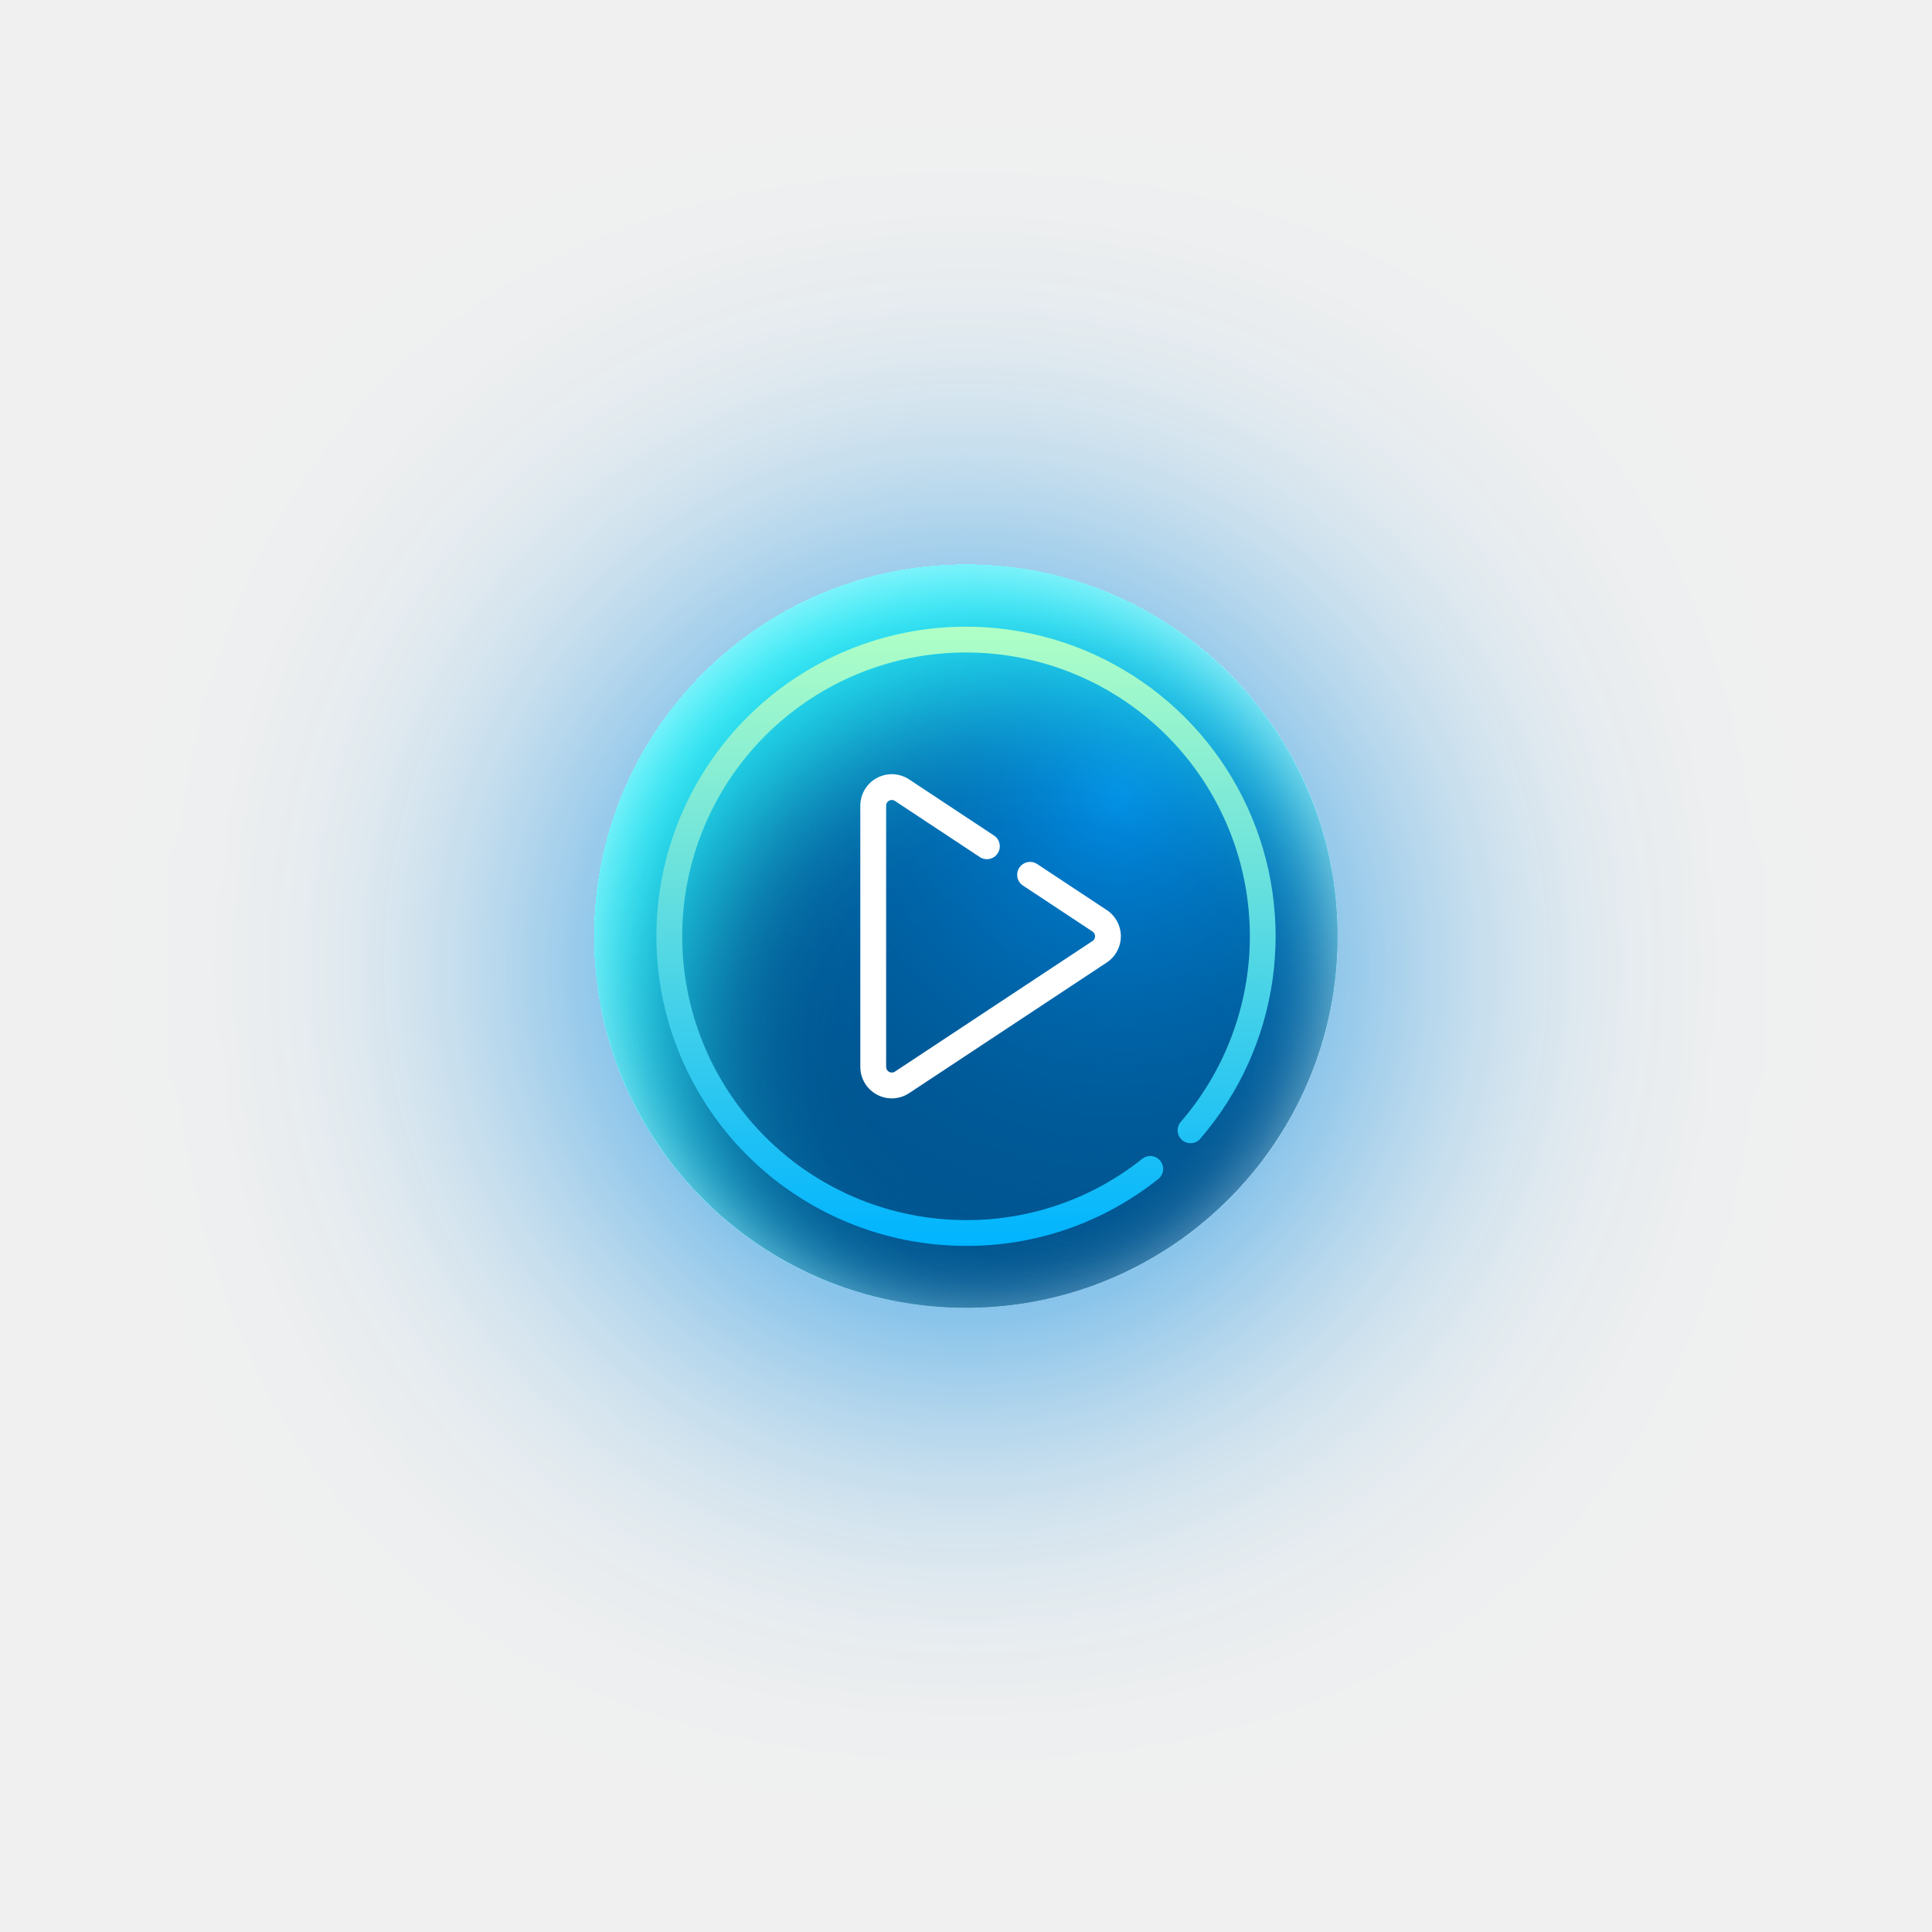
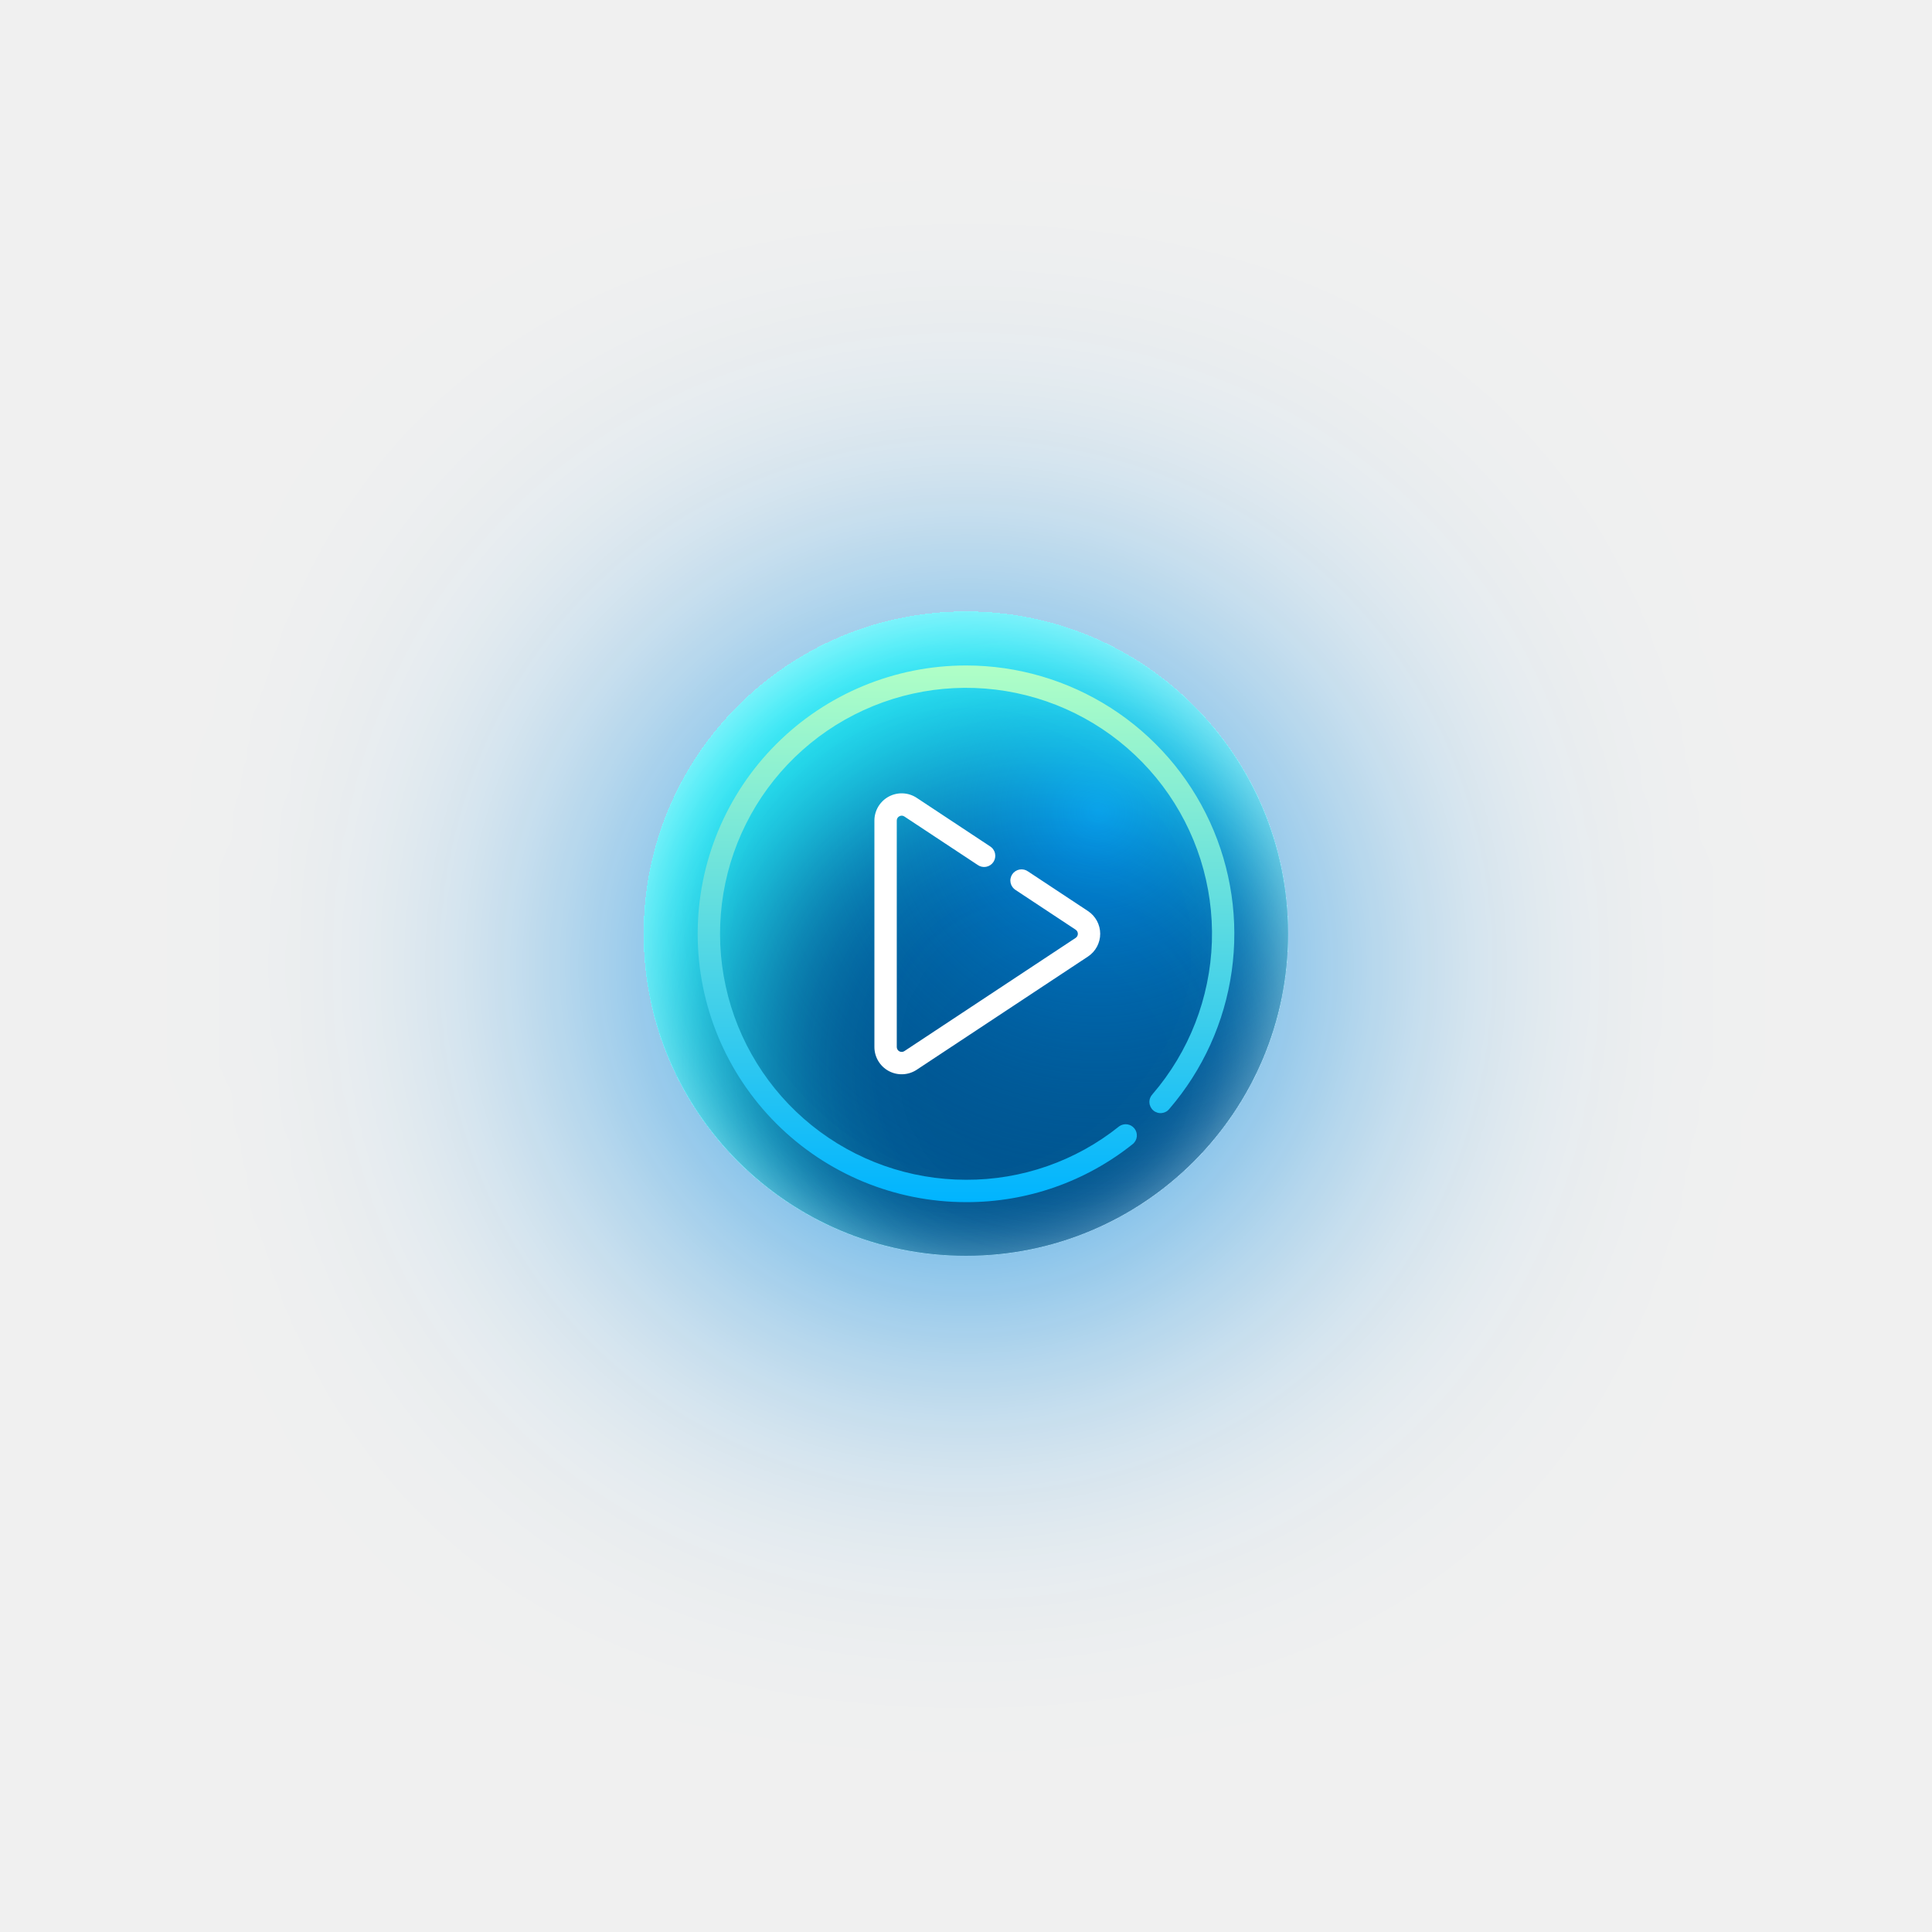
- <svg xmlns="http://www.w3.org/2000/svg" width="260" height="260" viewBox="0 0 260 260" fill="none">
+ <svg xmlns="http://www.w3.org/2000/svg" width="240" height="240" viewBox="0 0 240 240" fill="none">
  <g filter="url(#filter0_dii)">
-     <circle cx="130" cy="126" r="50" fill="#0069AE" />
-     <circle cx="130" cy="126" r="50" fill="url(#paint0_radial)" />
+     <circle cx="120" cy="116" r="40" fill="#0069AE" />
+     <circle cx="120" cy="116" r="40" fill="url(#paint0_radial)" />
  </g>
-   <path d="M119.652 107.75C119.772 107.682 119.909 107.649 120.047 107.655C120.186 107.661 120.319 107.706 120.433 107.784L131.793 115.295C131.983 115.432 132.199 115.53 132.427 115.582C132.656 115.634 132.893 115.639 133.124 115.597C133.354 115.555 133.574 115.467 133.77 115.337C133.965 115.208 134.132 115.041 134.262 114.845C134.391 114.649 134.479 114.429 134.521 114.199C134.562 113.968 134.557 113.731 134.505 113.503C134.453 113.274 134.355 113.059 134.217 112.869C134.079 112.679 133.904 112.519 133.703 112.399L122.346 104.889C121.708 104.467 120.968 104.227 120.204 104.192C119.44 104.158 118.681 104.331 118.008 104.693C117.334 105.055 116.771 105.592 116.379 106.249C115.986 106.905 115.779 107.655 115.778 108.42V143.579C115.778 144.344 115.985 145.095 116.378 145.752C116.77 146.408 117.333 146.946 118.007 147.308C118.68 147.671 119.44 147.844 120.204 147.809C120.968 147.774 121.708 147.533 122.346 147.111L148.94 129.531C149.524 129.145 150.003 128.621 150.335 128.004C150.666 127.388 150.839 126.699 150.839 126C150.839 125.3 150.666 124.611 150.335 123.995C150.003 123.379 149.524 122.854 148.94 122.468L139.643 116.323C139.453 116.185 139.237 116.087 139.009 116.035C138.78 115.983 138.543 115.978 138.313 116.02C138.082 116.062 137.862 116.151 137.667 116.28C137.471 116.409 137.304 116.577 137.175 116.773C137.045 116.968 136.957 117.188 136.916 117.419C136.874 117.649 136.879 117.886 136.931 118.115C136.983 118.343 137.081 118.559 137.219 118.749C137.357 118.938 137.532 119.098 137.733 119.218L147.029 125.364C147.134 125.434 147.22 125.528 147.279 125.639C147.339 125.75 147.37 125.874 147.37 126C147.37 126.126 147.339 126.249 147.279 126.36C147.22 126.471 147.134 126.566 147.029 126.635L120.433 144.215C120.318 144.291 120.185 144.334 120.048 144.34C119.91 144.347 119.773 144.315 119.652 144.25C119.531 144.185 119.43 144.088 119.359 143.97C119.288 143.852 119.251 143.717 119.251 143.579V108.42C119.248 108.282 119.284 108.146 119.355 108.027C119.426 107.909 119.529 107.812 119.652 107.75Z" fill="white" />
-   <path d="M130.003 84.333C118.952 84.333 108.353 88.723 100.539 96.537C92.724 104.351 88.334 114.949 88.334 126C88.334 137.05 92.724 147.648 100.539 155.462C108.353 163.276 118.952 167.666 130.003 167.666C139.433 167.702 148.589 164.504 155.946 158.607C156.279 158.313 156.486 157.902 156.525 157.459C156.564 157.016 156.432 156.576 156.155 156.227C155.879 155.879 155.479 155.651 155.039 155.588C154.599 155.526 154.152 155.635 153.79 155.892C147.044 161.299 138.649 164.23 130.003 164.194C121.289 164.194 112.837 161.214 106.05 155.749C99.262 150.285 94.547 142.664 92.688 134.151C90.828 125.638 91.935 116.745 95.825 108.948C99.716 101.151 106.156 94.919 114.076 91.285C121.996 87.651 130.921 86.835 139.369 88.971C147.818 91.108 155.281 96.068 160.522 103.03C165.763 109.992 168.465 118.536 168.181 127.245C167.897 135.954 164.644 144.304 158.96 150.909C158.797 151.08 158.671 151.282 158.588 151.503C158.506 151.724 158.469 151.959 158.481 152.195C158.493 152.431 158.552 152.661 158.656 152.873C158.76 153.085 158.906 153.274 159.085 153.427C159.264 153.581 159.473 153.696 159.698 153.767C159.923 153.837 160.16 153.86 160.395 153.836C160.629 153.812 160.857 153.74 161.063 153.625C161.268 153.509 161.449 153.353 161.592 153.166C166.792 147.12 170.147 139.71 171.26 131.814C172.372 123.918 171.196 115.869 167.87 108.622C164.544 101.375 159.209 95.234 152.496 90.929C145.784 86.623 137.978 84.334 130.003 84.333Z" fill="url(#paint1_linear)" />
+   <path d="M111.721 101.4C111.817 101.345 111.927 101.319 112.037 101.324C112.148 101.329 112.255 101.365 112.346 101.428L121.434 107.436C121.586 107.546 121.759 107.624 121.941 107.666C122.124 107.707 122.314 107.711 122.498 107.678C122.683 107.644 122.859 107.573 123.015 107.47C123.171 107.367 123.305 107.233 123.409 107.076C123.512 106.919 123.582 106.744 123.616 106.559C123.649 106.374 123.645 106.185 123.603 106.002C123.562 105.819 123.483 105.647 123.373 105.495C123.263 105.343 123.123 105.216 122.962 105.119L113.877 99.111C113.366 98.774 112.774 98.581 112.163 98.554C111.552 98.526 110.944 98.665 110.406 98.954C109.867 99.244 109.416 99.674 109.102 100.199C108.788 100.724 108.622 101.324 108.622 101.936V130.064C108.622 130.676 108.788 131.276 109.102 131.801C109.415 132.327 109.866 132.757 110.405 133.047C110.944 133.337 111.551 133.475 112.163 133.447C112.774 133.419 113.366 133.226 113.877 132.889L135.152 118.825C135.619 118.516 136.002 118.097 136.267 117.604C136.532 117.111 136.671 116.56 136.671 116C136.671 115.44 136.532 114.889 136.267 114.396C136.002 113.903 135.619 113.483 135.152 113.175L127.714 108.258C127.562 108.148 127.389 108.07 127.206 108.028C127.023 107.987 126.834 107.983 126.649 108.016C126.465 108.05 126.289 108.121 126.133 108.224C125.976 108.328 125.842 108.462 125.739 108.618C125.636 108.775 125.565 108.951 125.532 109.135C125.498 109.32 125.503 109.509 125.544 109.692C125.586 109.875 125.665 110.047 125.775 110.199C125.885 110.351 126.025 110.479 126.186 110.575L133.622 115.492C133.706 115.547 133.775 115.623 133.823 115.711C133.87 115.8 133.895 115.899 133.895 116C133.895 116.101 133.87 116.2 133.823 116.288C133.775 116.377 133.706 116.453 133.622 116.508L112.346 130.572C112.254 130.633 112.147 130.667 112.037 130.672C111.927 130.677 111.818 130.652 111.721 130.6C111.624 130.548 111.543 130.471 111.487 130.376C111.43 130.282 111.4 130.174 111.4 130.064V101.936C111.398 101.826 111.427 101.717 111.483 101.622C111.54 101.527 111.622 101.45 111.721 101.4V101.4Z" fill="white" />
+   <path d="M120.003 82.667C111.161 82.667 102.682 86.179 96.431 92.43C90.179 98.681 86.667 107.159 86.667 116C86.667 124.84 90.179 133.319 96.431 139.57C102.682 145.821 111.161 149.333 120.003 149.333C127.546 149.361 134.871 146.804 140.757 142.086C141.023 141.85 141.189 141.522 141.22 141.167C141.251 140.813 141.145 140.461 140.924 140.182C140.703 139.904 140.383 139.721 140.031 139.671C139.679 139.621 139.321 139.708 139.032 139.914C133.635 144.239 126.919 146.584 120.003 146.555C113.031 146.555 106.269 144.171 100.839 139.8C95.409 135.428 91.638 129.331 90.15 122.521C88.662 115.71 89.548 108.596 92.66 102.359C95.772 96.121 100.924 91.135 107.261 88.228C113.597 85.321 120.737 84.668 127.495 86.377C134.254 88.086 140.225 92.055 144.418 97.624C148.61 103.193 150.772 110.029 150.545 116.996C150.318 123.963 147.715 130.643 143.168 135.928C143.038 136.064 142.936 136.226 142.87 136.402C142.804 136.579 142.775 136.768 142.785 136.956C142.794 137.145 142.842 137.329 142.925 137.499C143.008 137.668 143.124 137.819 143.268 137.942C143.411 138.065 143.578 138.157 143.758 138.213C143.938 138.27 144.128 138.289 144.316 138.269C144.503 138.249 144.685 138.192 144.85 138.1C145.015 138.008 145.159 137.883 145.274 137.733C149.433 132.897 152.117 126.968 153.007 120.651C153.898 114.335 152.957 107.895 150.296 102.098C147.635 96.3 143.367 91.387 137.997 87.943C132.627 84.499 126.382 82.668 120.003 82.667V82.667Z" fill="url(#paint1_linear)" />
  <defs>
-     <filter id="filter0_dii" x="0" y="0" width="260" height="260" filterUnits="userSpaceOnUse" color-interpolation-filters="sRGB">
+     <filter id="filter0_dii" x="0" y="0" width="240" height="240" filterUnits="userSpaceOnUse" color-interpolation-filters="sRGB">
      <feFlood flood-opacity="0" result="BackgroundImageFix" />
      <feColorMatrix in="SourceAlpha" type="matrix" values="0 0 0 0 0 0 0 0 0 0 0 0 0 0 0 0 0 0 127 0" />
      <feOffset dy="4" />
      <feGaussianBlur stdDeviation="40" />
      <feColorMatrix type="matrix" values="0 0 0 0 0 0 0 0 0 0.537 0 0 0 0 0.89 0 0 0 1 0" />
      <feBlend mode="normal" in2="BackgroundImageFix" result="effect1_dropShadow" />
      <feBlend mode="normal" in="SourceGraphic" in2="effect1_dropShadow" result="shape" />
      <feColorMatrix in="SourceAlpha" type="matrix" values="0 0 0 0 0 0 0 0 0 0 0 0 0 0 0 0 0 0 127 0" result="hardAlpha" />
      <feOffset dx="10" dy="16" />
      <feGaussianBlur stdDeviation="10" />
      <feComposite in2="hardAlpha" operator="arithmetic" k2="-1" k3="1" />
      <feColorMatrix type="matrix" values="0 0 0 0 0.165 0 0 0 0 0.965 0 0 0 0 1 0 0 0 0.95 0" />
      <feBlend mode="normal" in2="shape" result="effect2_innerShadow" />
      <feColorMatrix in="SourceAlpha" type="matrix" values="0 0 0 0 0 0 0 0 0 0 0 0 0 0 0 0 0 0 127 0" result="hardAlpha" />
      <feOffset dy="2" />
      <feGaussianBlur stdDeviation="5" />
      <feComposite in2="hardAlpha" operator="arithmetic" k2="-1" k3="1" />
      <feColorMatrix type="matrix" values="0 0 0 0 1 0 0 0 0 1 0 0 0 0 1 0 0 0 0.58 0" />
      <feBlend mode="normal" in2="effect2_innerShadow" result="effect3_innerShadow" />
    </filter>
-     <radialGradient id="paint0_radial" cx="0" cy="0" r="1" gradientUnits="userSpaceOnUse" gradientTransform="translate(150.4 107.2) rotate(110.973) scale(102.812)">
+     <radialGradient id="paint0_radial" cx="0" cy="0" r="1" gradientUnits="userSpaceOnUse" gradientTransform="translate(136.32 100.96) rotate(110.973) scale(82.2493)">
      <stop stop-color="#0089E3" />
      <stop offset="1" stop-color="#000210" stop-opacity="0" />
    </radialGradient>
-     <linearGradient id="paint1_linear" x1="130.001" y1="84.333" x2="130.001" y2="167.667" gradientUnits="userSpaceOnUse">
+     <linearGradient id="paint1_linear" x1="120" y1="82.667" x2="120" y2="149.333" gradientUnits="userSpaceOnUse">
      <stop stop-color="#B0FFC6" />
      <stop offset="1" stop-color="#00B4FF" />
    </linearGradient>
  </defs>
</svg>
